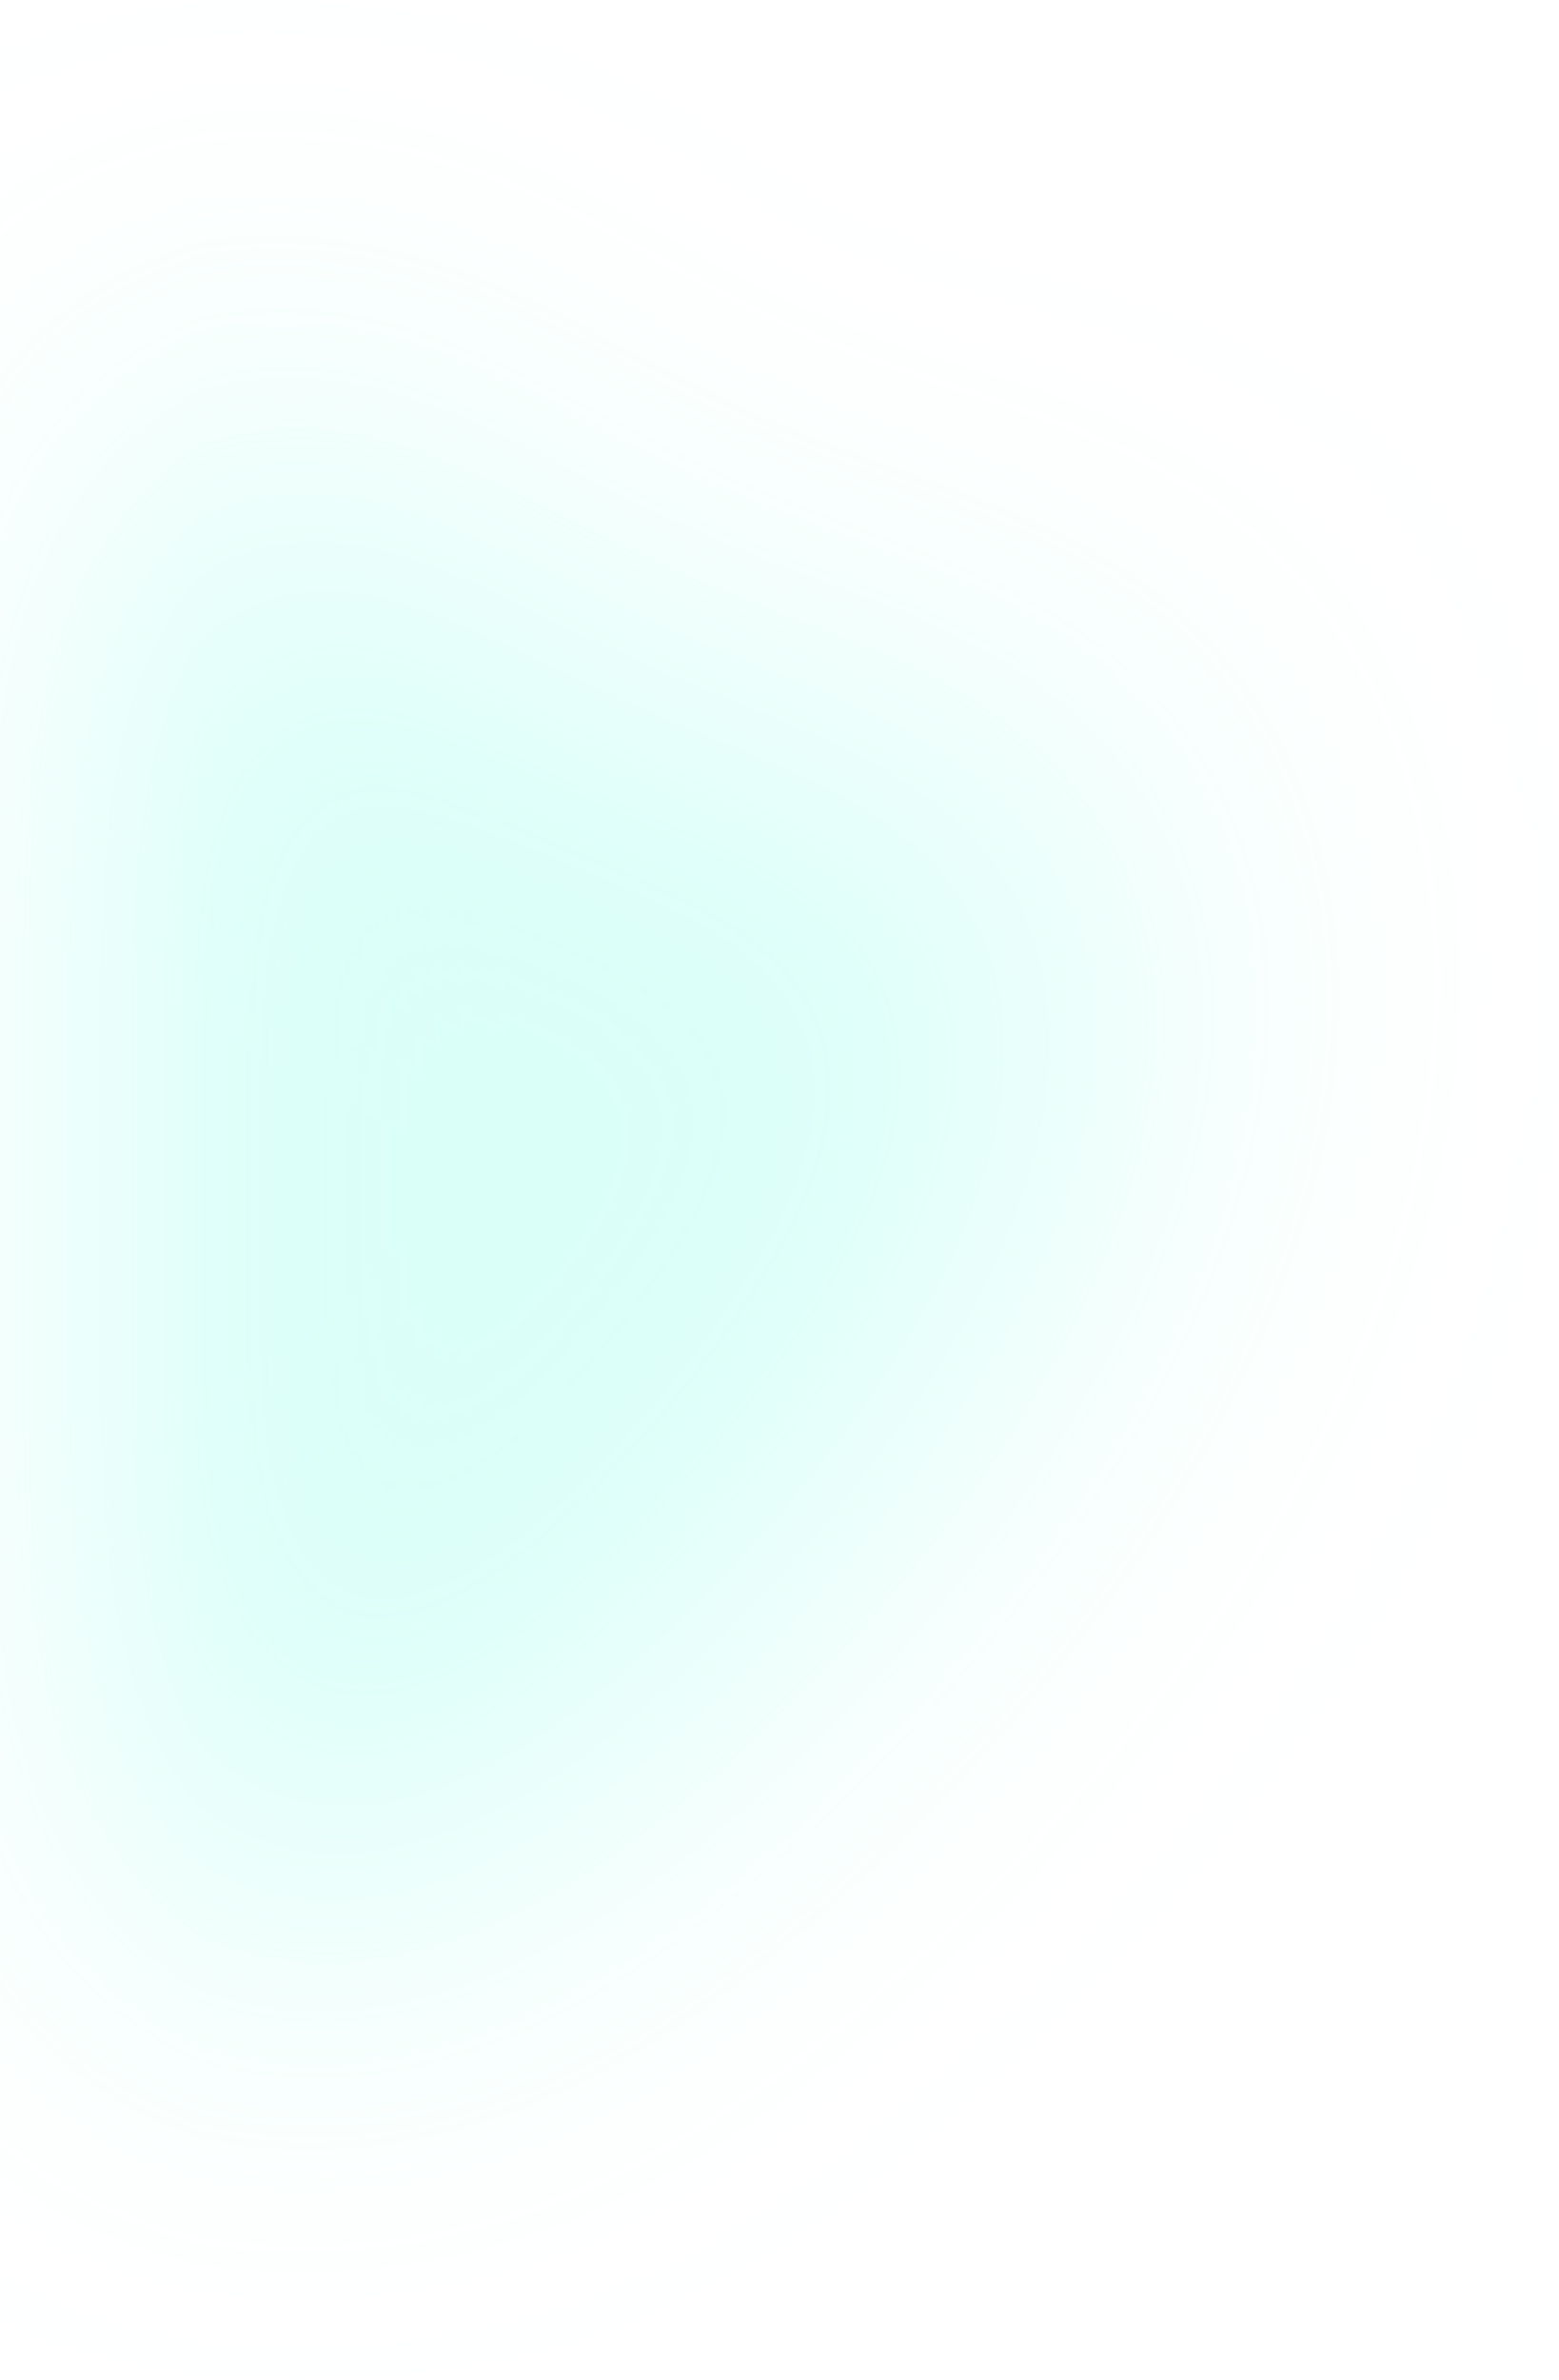
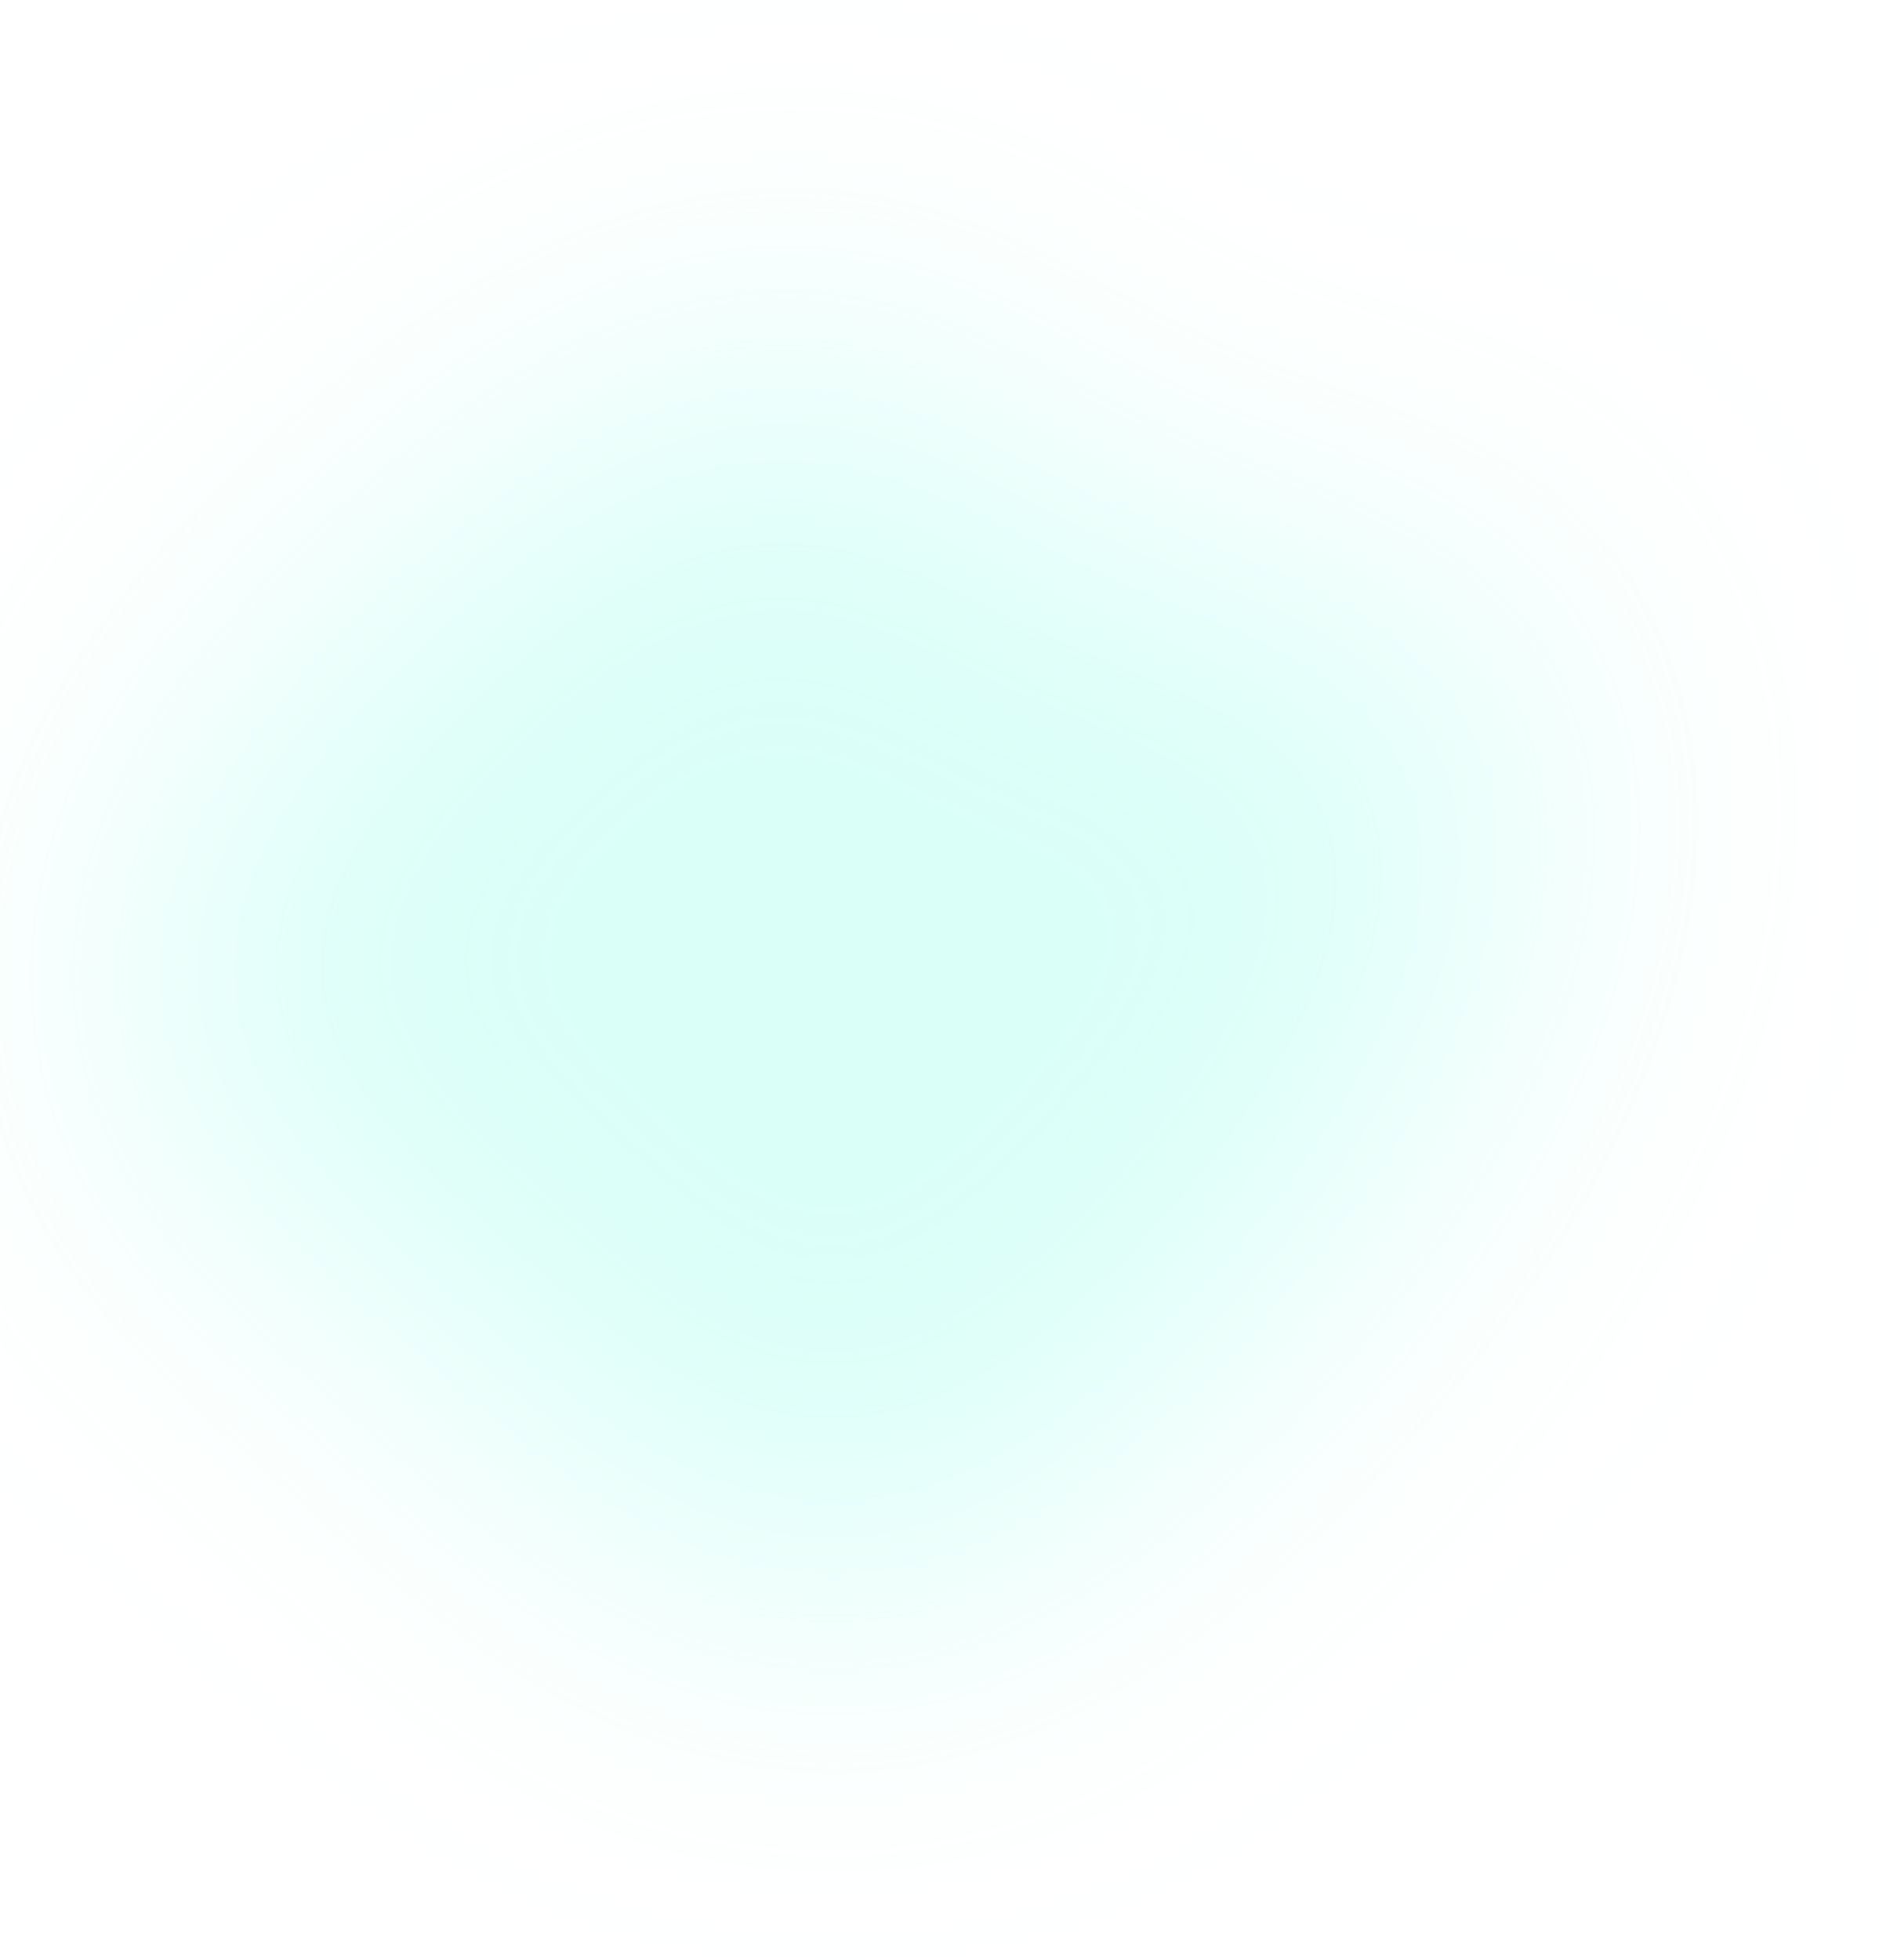
- <svg xmlns="http://www.w3.org/2000/svg" width="444" height="678" viewBox="0 0 444 678" fill="none">
+ <svg xmlns="http://www.w3.org/2000/svg" width="650" height="678" viewBox="0 0 650 678" fill="none">
  <g opacity="0.3" filter="url(#filter0_f)">
-     <path fill-rule="evenodd" clip-rule="evenodd" d="M301.209 352.001C290.173 386.669 264.914 413.19 242.037 441.462C222.326 465.821 201.32 487.535 176.292 506.373C148.414 527.356 122.122 556.558 87.273 557.946C52.312 559.339 22.951 533.407 -5.933 513.634C-33.089 495.044 -52.425 469.427 -75.834 446.286C-107.874 414.612 -163.167 396.642 -169.434 352.001C-175.493 308.845 -131.511 275.35 -104.647 241.061C-80.838 210.671 -54.262 183.755 -21.562 163.262C12.015 142.219 48.082 115.019 87.273 120.785C126.401 126.54 143.038 176.499 179.088 192.779C221.116 211.758 283.755 185.58 311.836 222.192C338.703 257.222 314.604 309.919 301.209 352.001Z" fill="#82FFE8" />
+     <path fill-rule="evenodd" clip-rule="evenodd" d="M507.209 352.001C496.173 386.669 470.914 413.19 448.037 441.462C428.326 465.821 407.32 487.535 382.292 506.373C354.414 527.356 328.122 556.558 293.273 557.946C258.311 559.339 228.951 533.407 200.067 513.634C172.911 495.044 153.575 469.427 130.166 446.286C98.126 414.612 42.833 396.642 36.566 352.001C30.507 308.845 74.489 275.35 101.353 241.061C125.162 210.671 151.738 183.755 184.438 163.262C218.015 142.219 254.082 115.019 293.273 120.785C332.401 126.54 349.038 176.499 385.088 192.779C427.116 211.758 489.755 185.58 517.836 222.192C544.703 257.222 520.604 309.919 507.209 352.001Z" fill="#82FFE8" />
  </g>
  <defs>
-     <filter id="filter0_f" x="-290" y="0" width="734" height="678" filterUnits="userSpaceOnUse" color-interpolation-filters="sRGB">
+     <filter id="filter0_f" x="-84" y="0" width="734" height="678" filterUnits="userSpaceOnUse" color-interpolation-filters="sRGB">
      <feFlood flood-opacity="0" result="BackgroundImageFix" />
      <feBlend mode="normal" in="SourceGraphic" in2="BackgroundImageFix" result="shape" />
      <feGaussianBlur stdDeviation="60" result="effect1_foregroundBlur" />
    </filter>
  </defs>
</svg>
